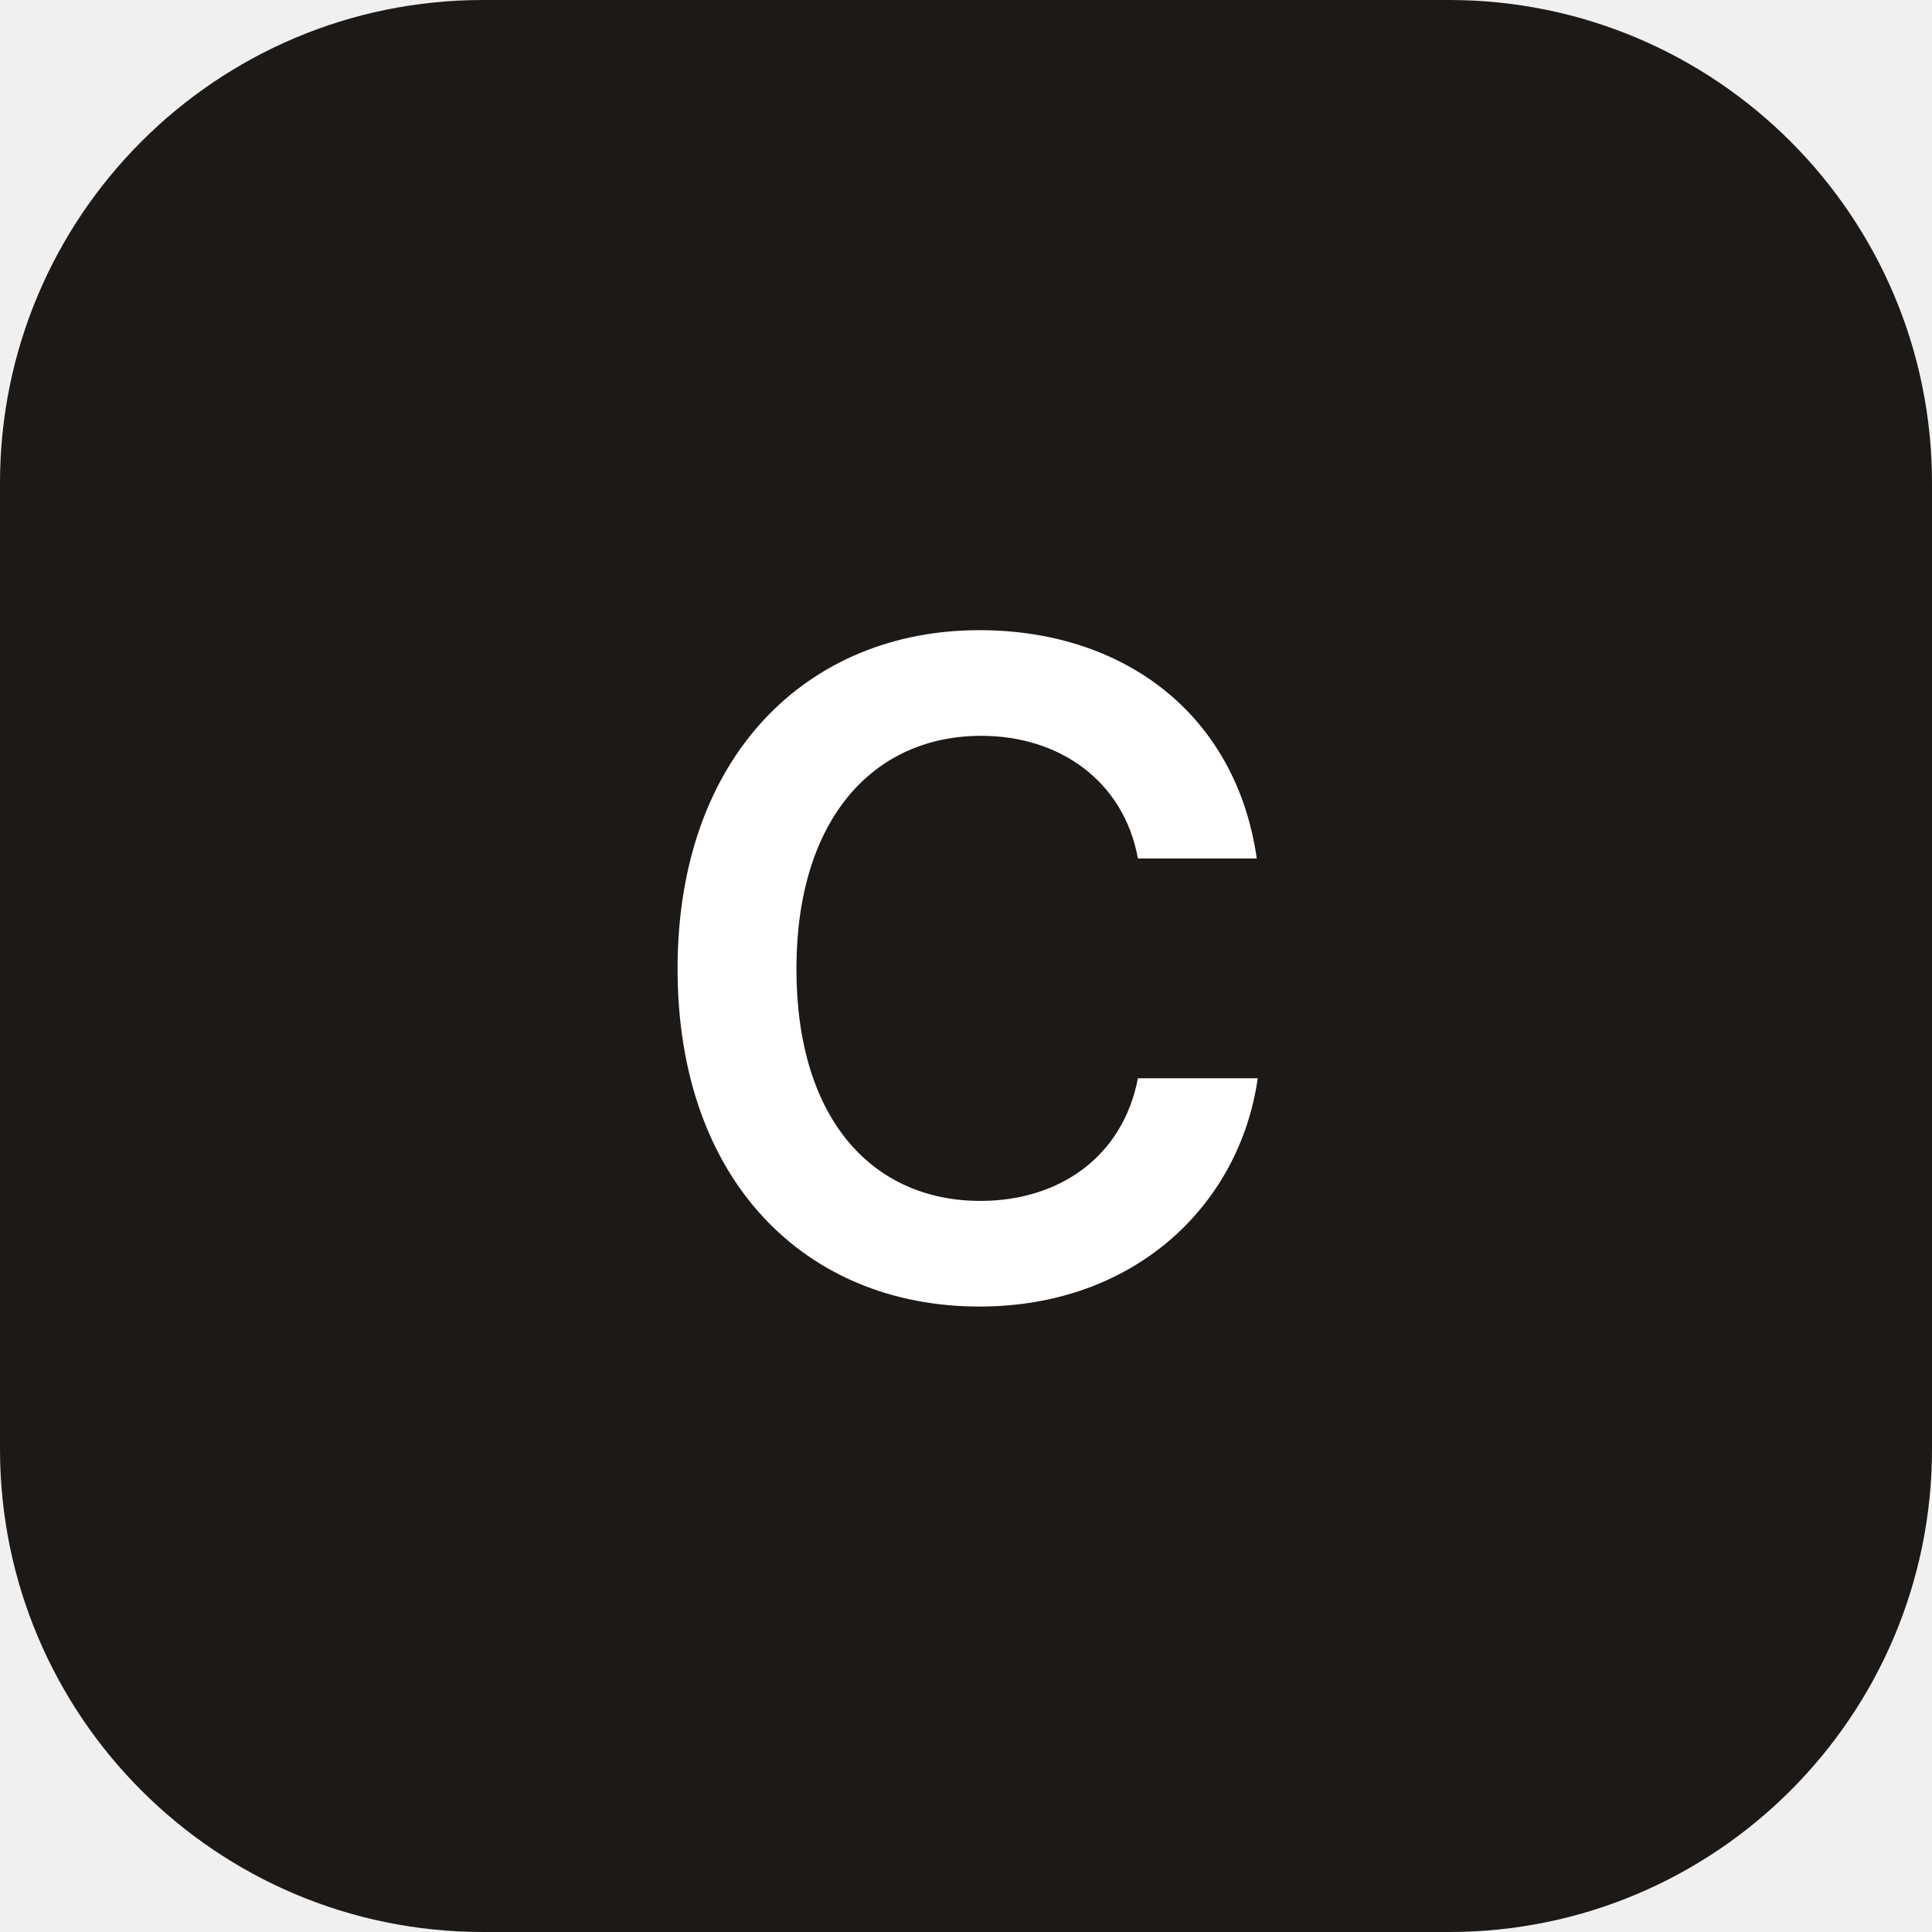
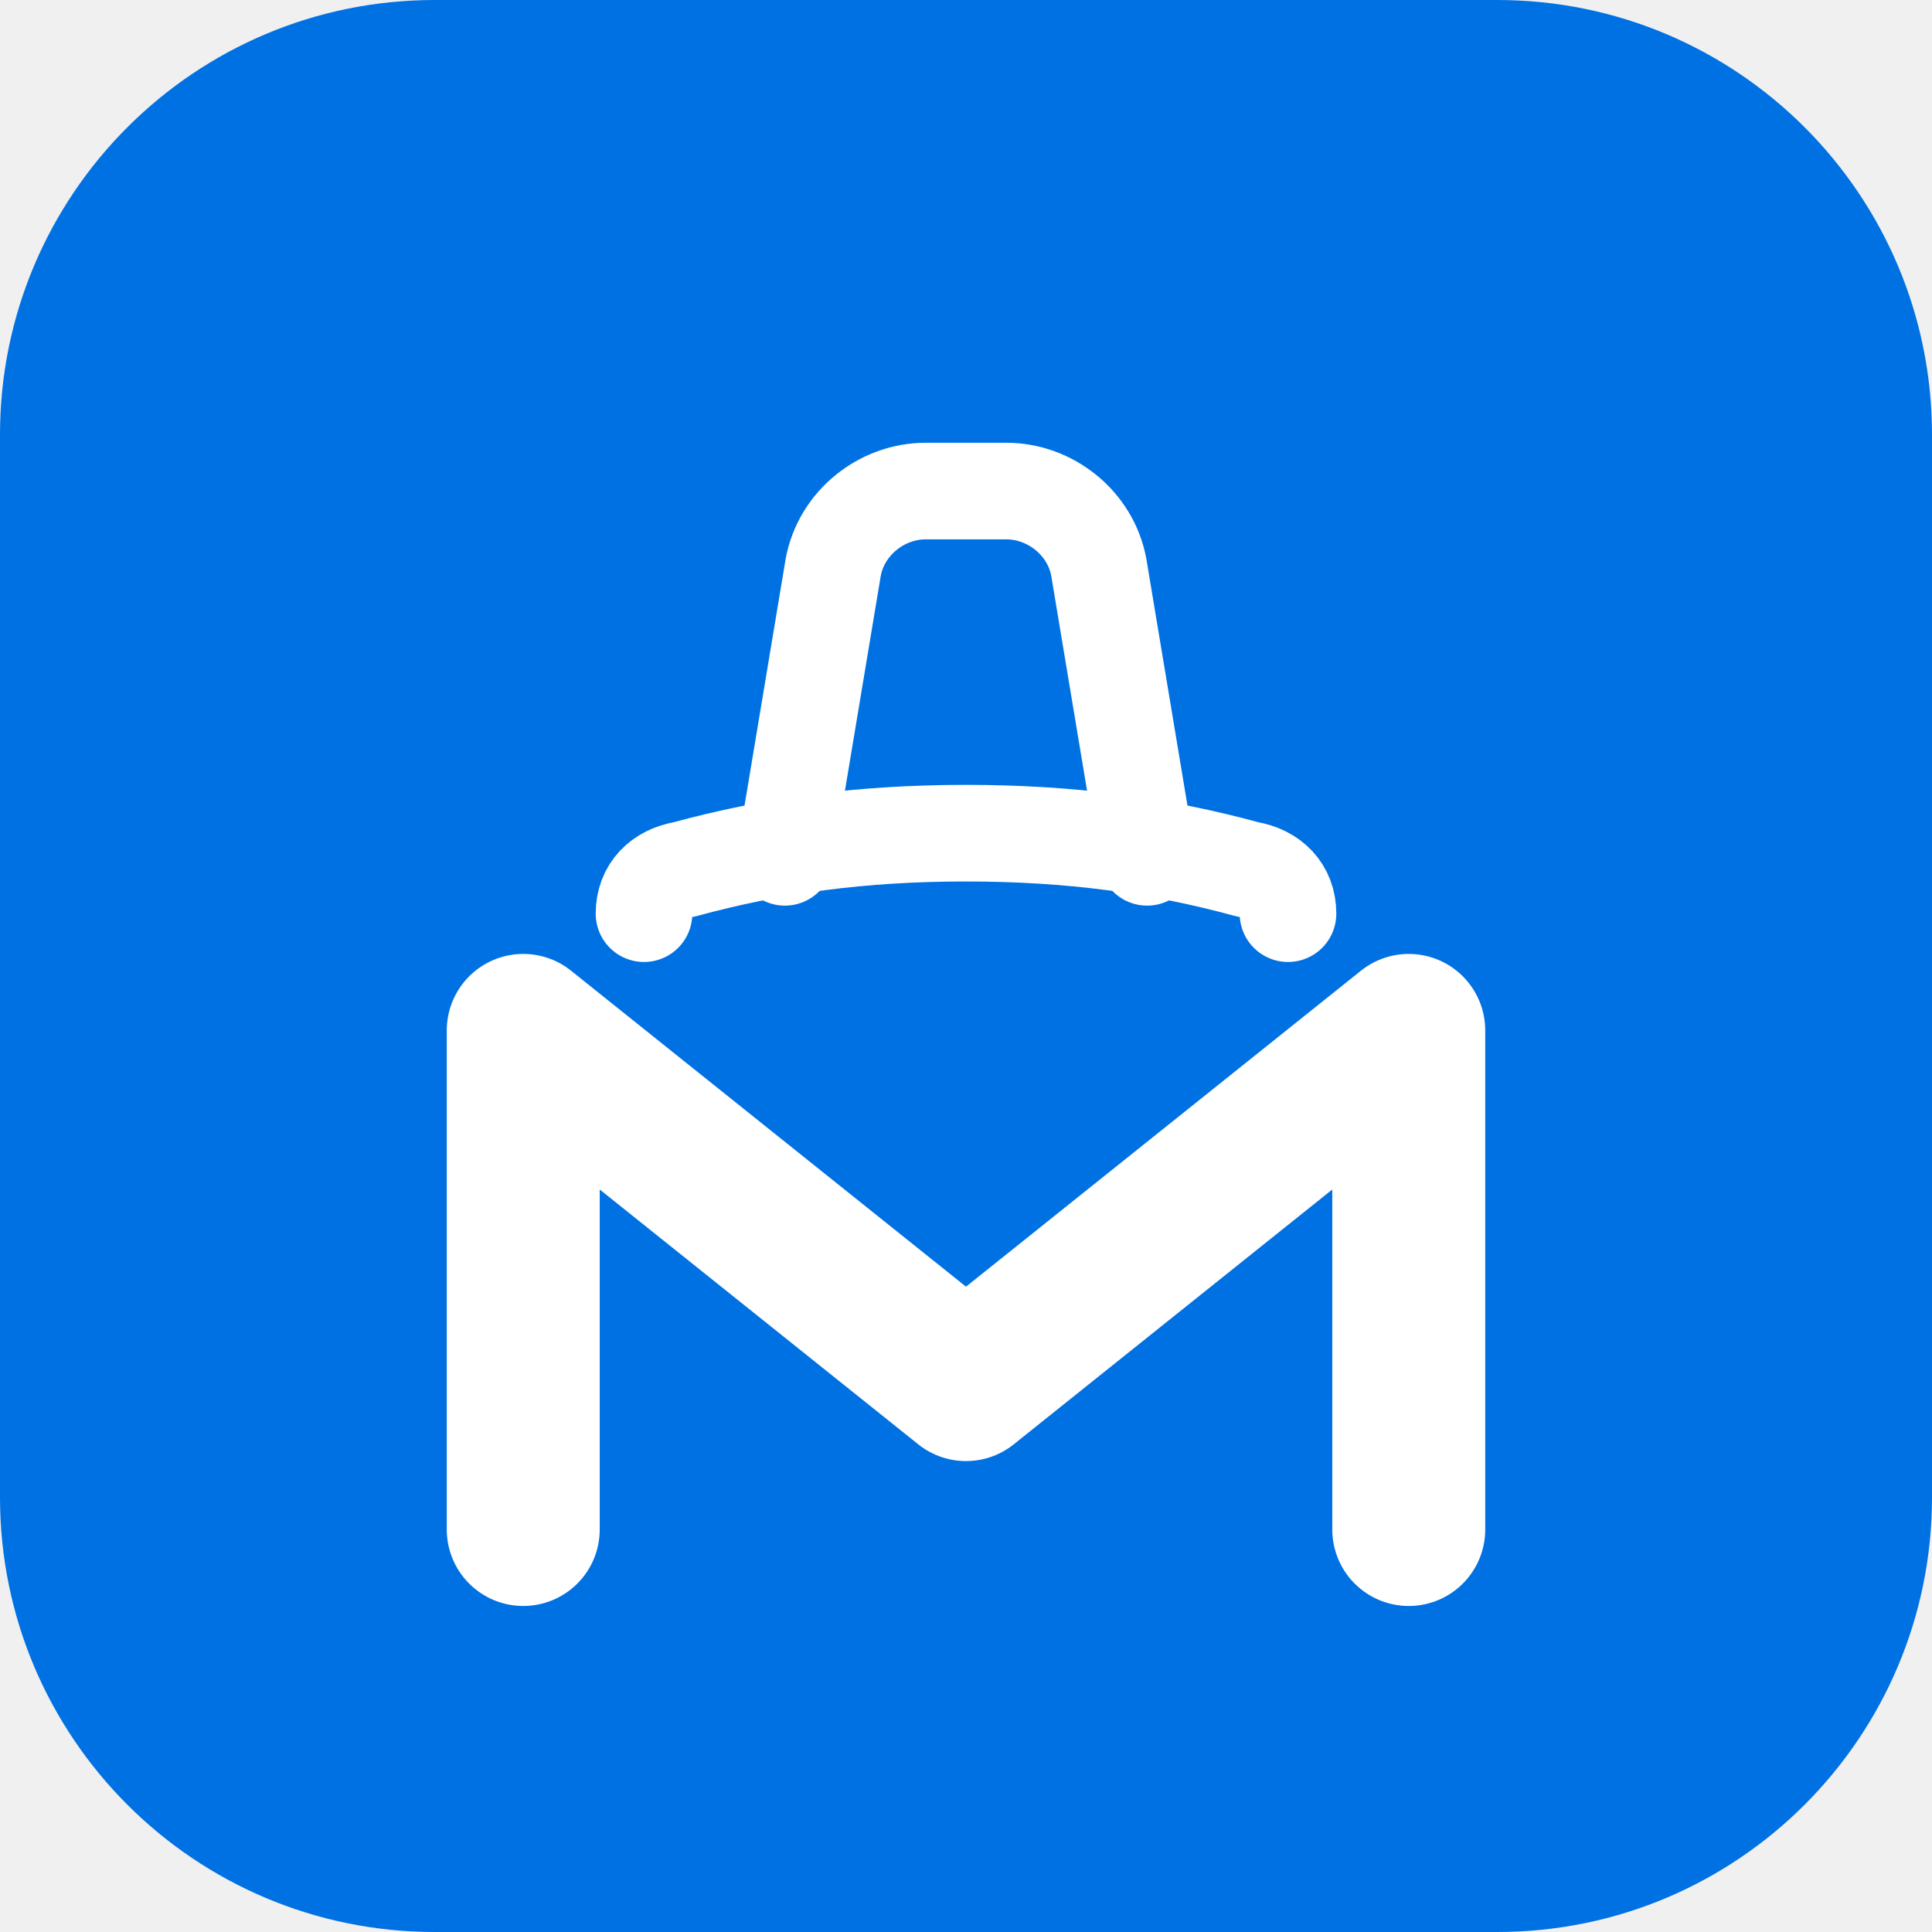
- <svg xmlns="http://www.w3.org/2000/svg" viewBox="0 0 32 32">
-   <rect width="32" height="32" rx="8" fill="#1C1917" />
-   <text x="16" y="21.5" font-family="Inter,system-ui,sans-serif" font-size="15" font-weight="600" fill="#fff" text-anchor="middle">C</text>
+ <svg xmlns="http://www.w3.org/2000/svg" viewBox="0 0 24 24">
+   <rect width="24" height="24" rx="5.4" fill="#0071e3" />
+   <g transform="translate(12 8.6) scale(0.5) translate(-12 -11)" stroke="#fff" stroke-width="2.4" stroke-linecap="round" stroke-linejoin="round" fill="none">
+     <path d="M4 16.5c0-.6.4-1 1-1.1 2.2-.6 4.4-.9 7-.9s4.8.3 7 .9c.6.1 1 .5 1 1.1" />
+     <path d="M7.5 15.1l1.2-7.2c.2-1.1 1.2-1.9 2.3-1.9h2c1.1 0 2.1.8 2.3 1.9l1.2 7.2" />
+   </g>
+   <path d="M6.5 19v-6.2l5.5 4.4 5.5-4.4V19" stroke="#fff" stroke-width="1.9" stroke-linecap="round" stroke-linejoin="round" fill="none" />
</svg>
